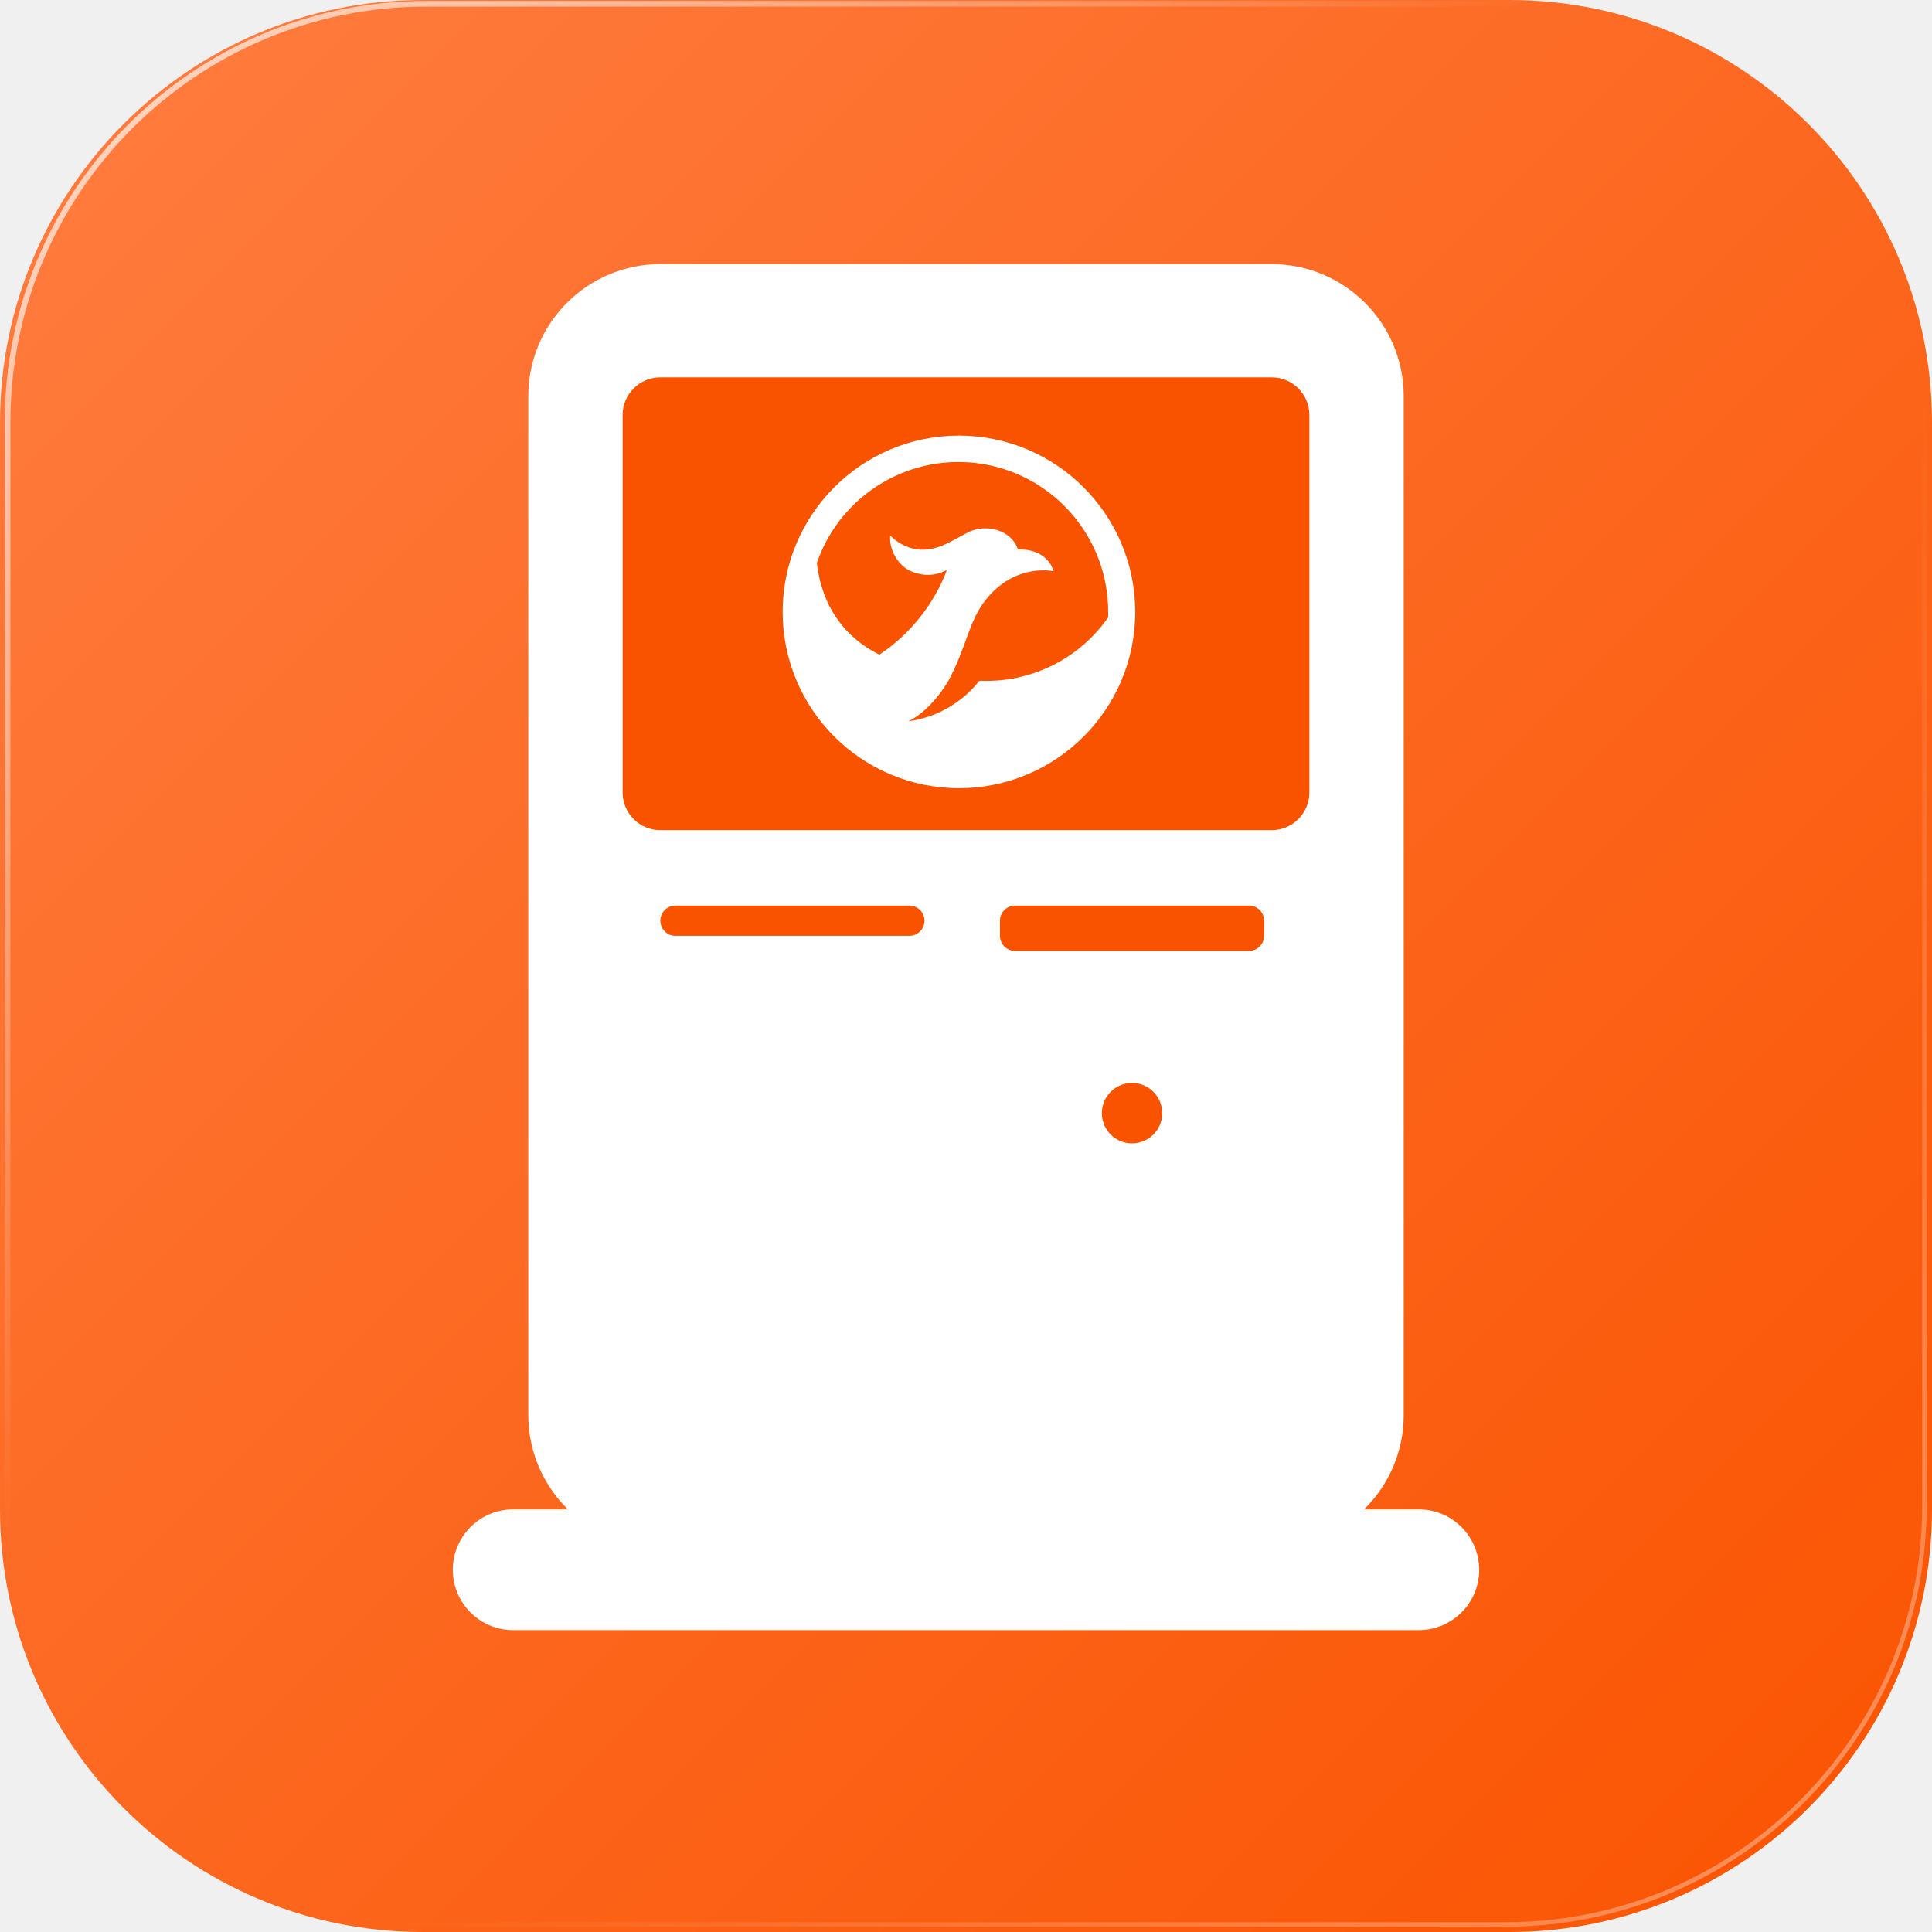
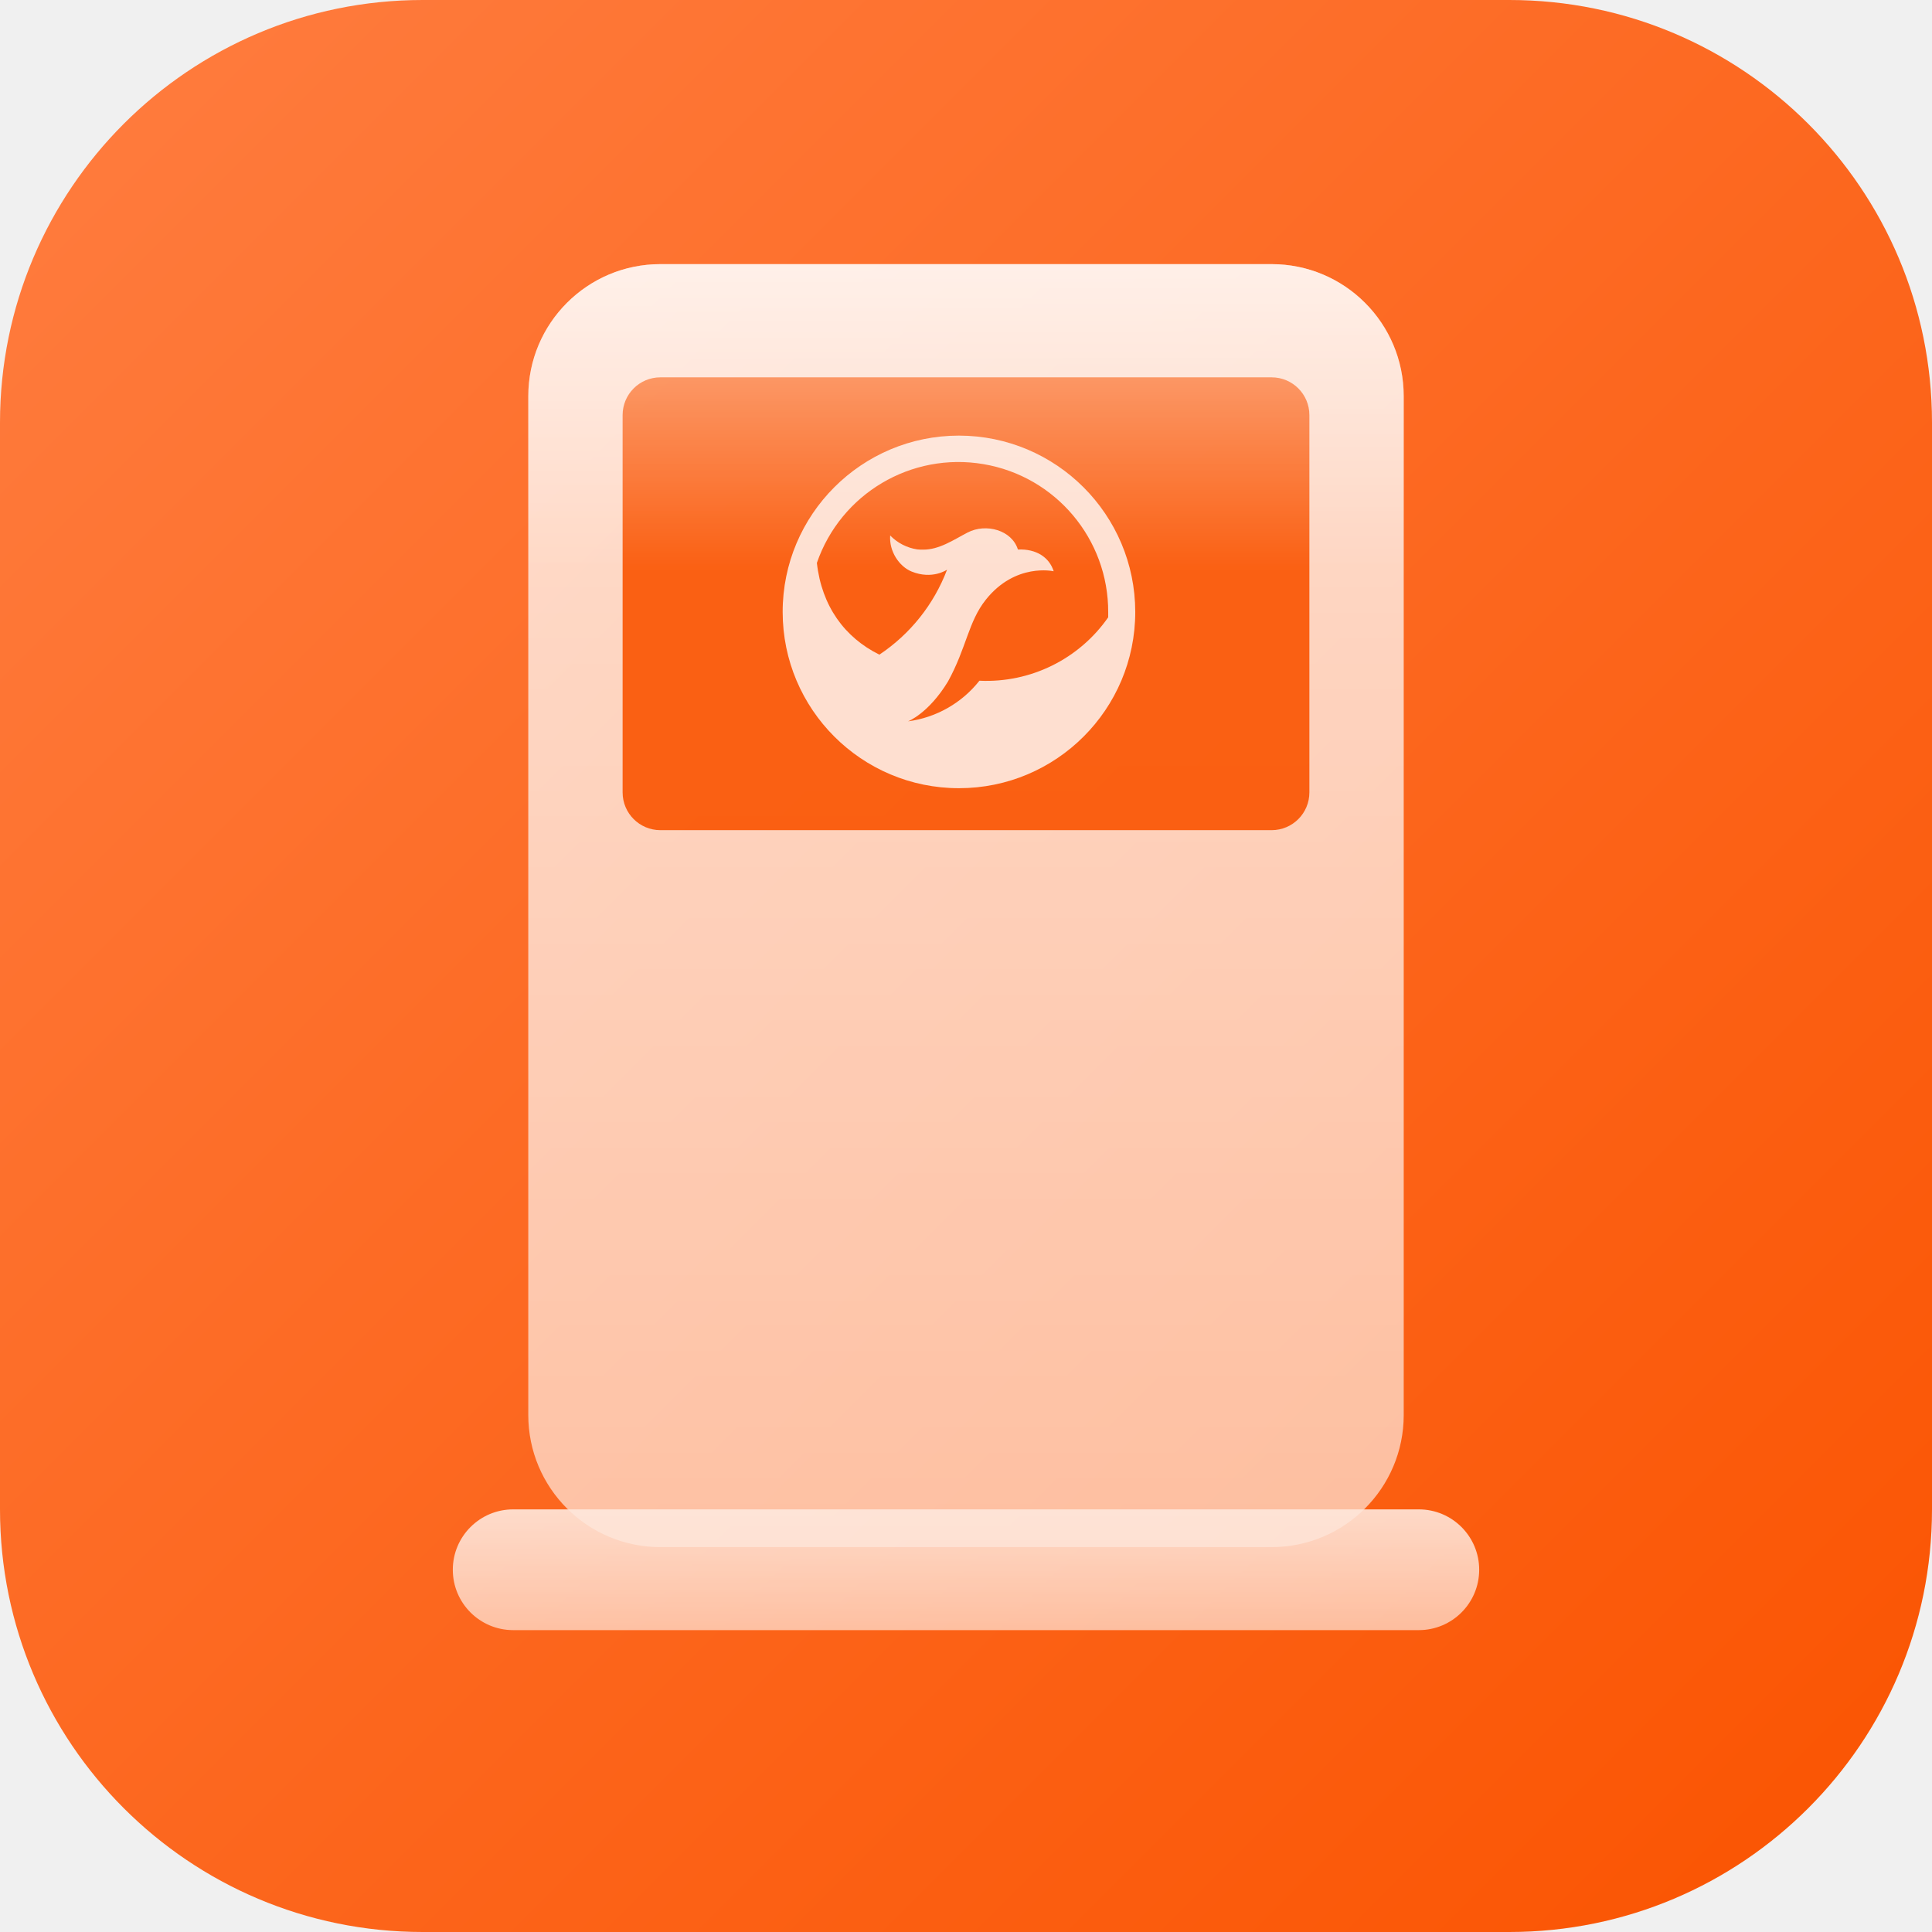
<svg xmlns="http://www.w3.org/2000/svg" width="512" height="512" viewBox="0 0 512 512">
  <defs>
    <linearGradient id="bg" x1="0%" y1="0%" x2="100%" y2="100%">
      <stop offset="0%" stop-color="#FF7D40" />
      <stop offset="100%" stop-color="#FA5300" />
    </linearGradient>
-     <linearGradient id="topGlow" x1="0%" y1="0%" x2="100%" y2="100%">
-       <stop offset="0%" stop-color="#FFFFFF" stop-opacity="0.8" />
-       <stop offset="40%" stop-color="#FFFFFF" stop-opacity="0" />
+     <linearGradient id="frostedGlass" x1="0%" y1="0%" x2="0%" y2="100%">
+       <stop offset="0%" stop-color="#FFFFFF" stop-opacity="0.9" />
+       <stop offset="100%" stop-color="#FFFFFF" stop-opacity="0.7" />
    </linearGradient>
-     <linearGradient id="bottomGlow" x1="100%" y1="100%" x2="0%" y2="0%">
-       <stop offset="0%" stop-color="#FFFFFF" stop-opacity="0.4" />
-       <stop offset="40%" stop-color="#FFFFFF" stop-opacity="0" />
+     <linearGradient id="specular" x1="0%" y1="0%" x2="0%" y2="100%">
+       <stop offset="0%" stop-color="#FFFFFF" stop-opacity="0.9" />
+       <stop offset="45%" stop-color="#FFFFFF" stop-opacity="0" />
    </linearGradient>
  </defs>
  <rect width="512" height="512" rx="112" fill="url(#bg)" />
-   <rect x="2" y="1" width="508" height="508" rx="111" fill="none" stroke="url(#topGlow)" stroke-width="1.5" />
-   <rect x="2" y="2" width="508" height="508" rx="111" fill="none" stroke="url(#bottomGlow)" stroke-width="1.2" />
-   <g fill="#FFFFFF">
-     <rect x="140" y="70" width="232" height="340" rx="35" />
-     <rect x="120" y="400" width="272" height="32" rx="16" />
-     <rect x="165" y="100" width="182" height="120" rx="10" fill="#FA5300" />
-     <g transform="translate(206, 115) scale(0.69)" fill="#FFFFFF">
-       <path d="M69.75.64a67.71,67.71,0,1,0,67.72,67.71A67.79,67.79,0,0,0,69.75.64m7.87,94.14a41.93,41.93,0,0,1-27.42,15.6s7.88-3,15.36-15.33C72.72,82,73.33,72.14,80.07,63.67c11.39-14.32,26.07-10.93,26.07-10.93-1.69-5.36-6.67-8.66-13.74-8.35-2.3-7.45-12.25-10.21-19.34-6.52-5.27,2.73-10.93,6.69-17.25,6.56a16.63,16.63,0,0,1-2.11-.09A18.36,18.36,0,0,1,43.34,39c-.44,6.15,3.52,11.91,8.2,13.83,8,3.27,13.65-.7,13.65-.7a68.36,68.36,0,0,1-26,32.64c-13.35-6.61-22.15-18.65-24-35.24A57.52,57.52,0,0,1,127.08,68.52c0,.64,0,1.27,0,1.91A57,57,0,0,1,77.62,94.78" />
-     </g>
-     <rect x="175" y="240" width="70" height="8" rx="4" fill="#FA5300" />
-     <path d="M185,255 h50 a2,2 0 0 1 2,2 v15 h-54 v-15 a2,2 0 0 1 2,-2 z" />
-     <rect x="265" y="240" width="70" height="12" rx="4" fill="#FA5300" />
-     <rect x="275" y="260" width="50" height="70" rx="4" />
-     <circle cx="300" cy="295" r="8" fill="#FA5300" />
+   <g id="KioskBody" opacity="0.85">
+     <rect x="140" y="70" width="232" height="340" rx="35" fill="url(#frostedGlass)" />
+     <rect x="120" y="400" width="272" height="32" rx="16" fill="url(#frostedGlass)" />
  </g>
+   <rect x="165" y="100" width="182" height="120" rx="10" fill="#FA5300" opacity="0.9" />
+   <g transform="translate(206, 115) scale(0.69)" fill="#FFFFFF" opacity="0.8">
+     <path d="M69.75.64a67.71,67.71,0,1,0,67.72,67.71A67.79,67.79,0,0,0,69.75.64m7.87,94.14a41.93,41.93,0,0,1-27.42,15.6s7.88-3,15.36-15.33C72.72,82,73.33,72.14,80.07,63.67c11.39-14.32,26.07-10.93,26.07-10.93-1.69-5.36-6.67-8.66-13.74-8.35-2.3-7.45-12.25-10.21-19.34-6.52-5.27,2.73-10.93,6.69-17.25,6.56a16.63,16.63,0,0,1-2.11-.09A18.36,18.36,0,0,1,43.34,39c-.44,6.15,3.52,11.91,8.2,13.83,8,3.27,13.65-.7,13.65-.7a68.36,68.36,0,0,1-26,32.64c-13.35-6.61-22.15-18.65-24-35.24A57.52,57.52,0,0,1,127.08,68.52c0,.64,0,1.27,0,1.91A57,57,0,0,1,77.62,94.78" />
+   </g>
+   <rect x="140" y="70" width="232" height="180" rx="35" fill="url(#specular)" opacity="0.6" />
</svg>
